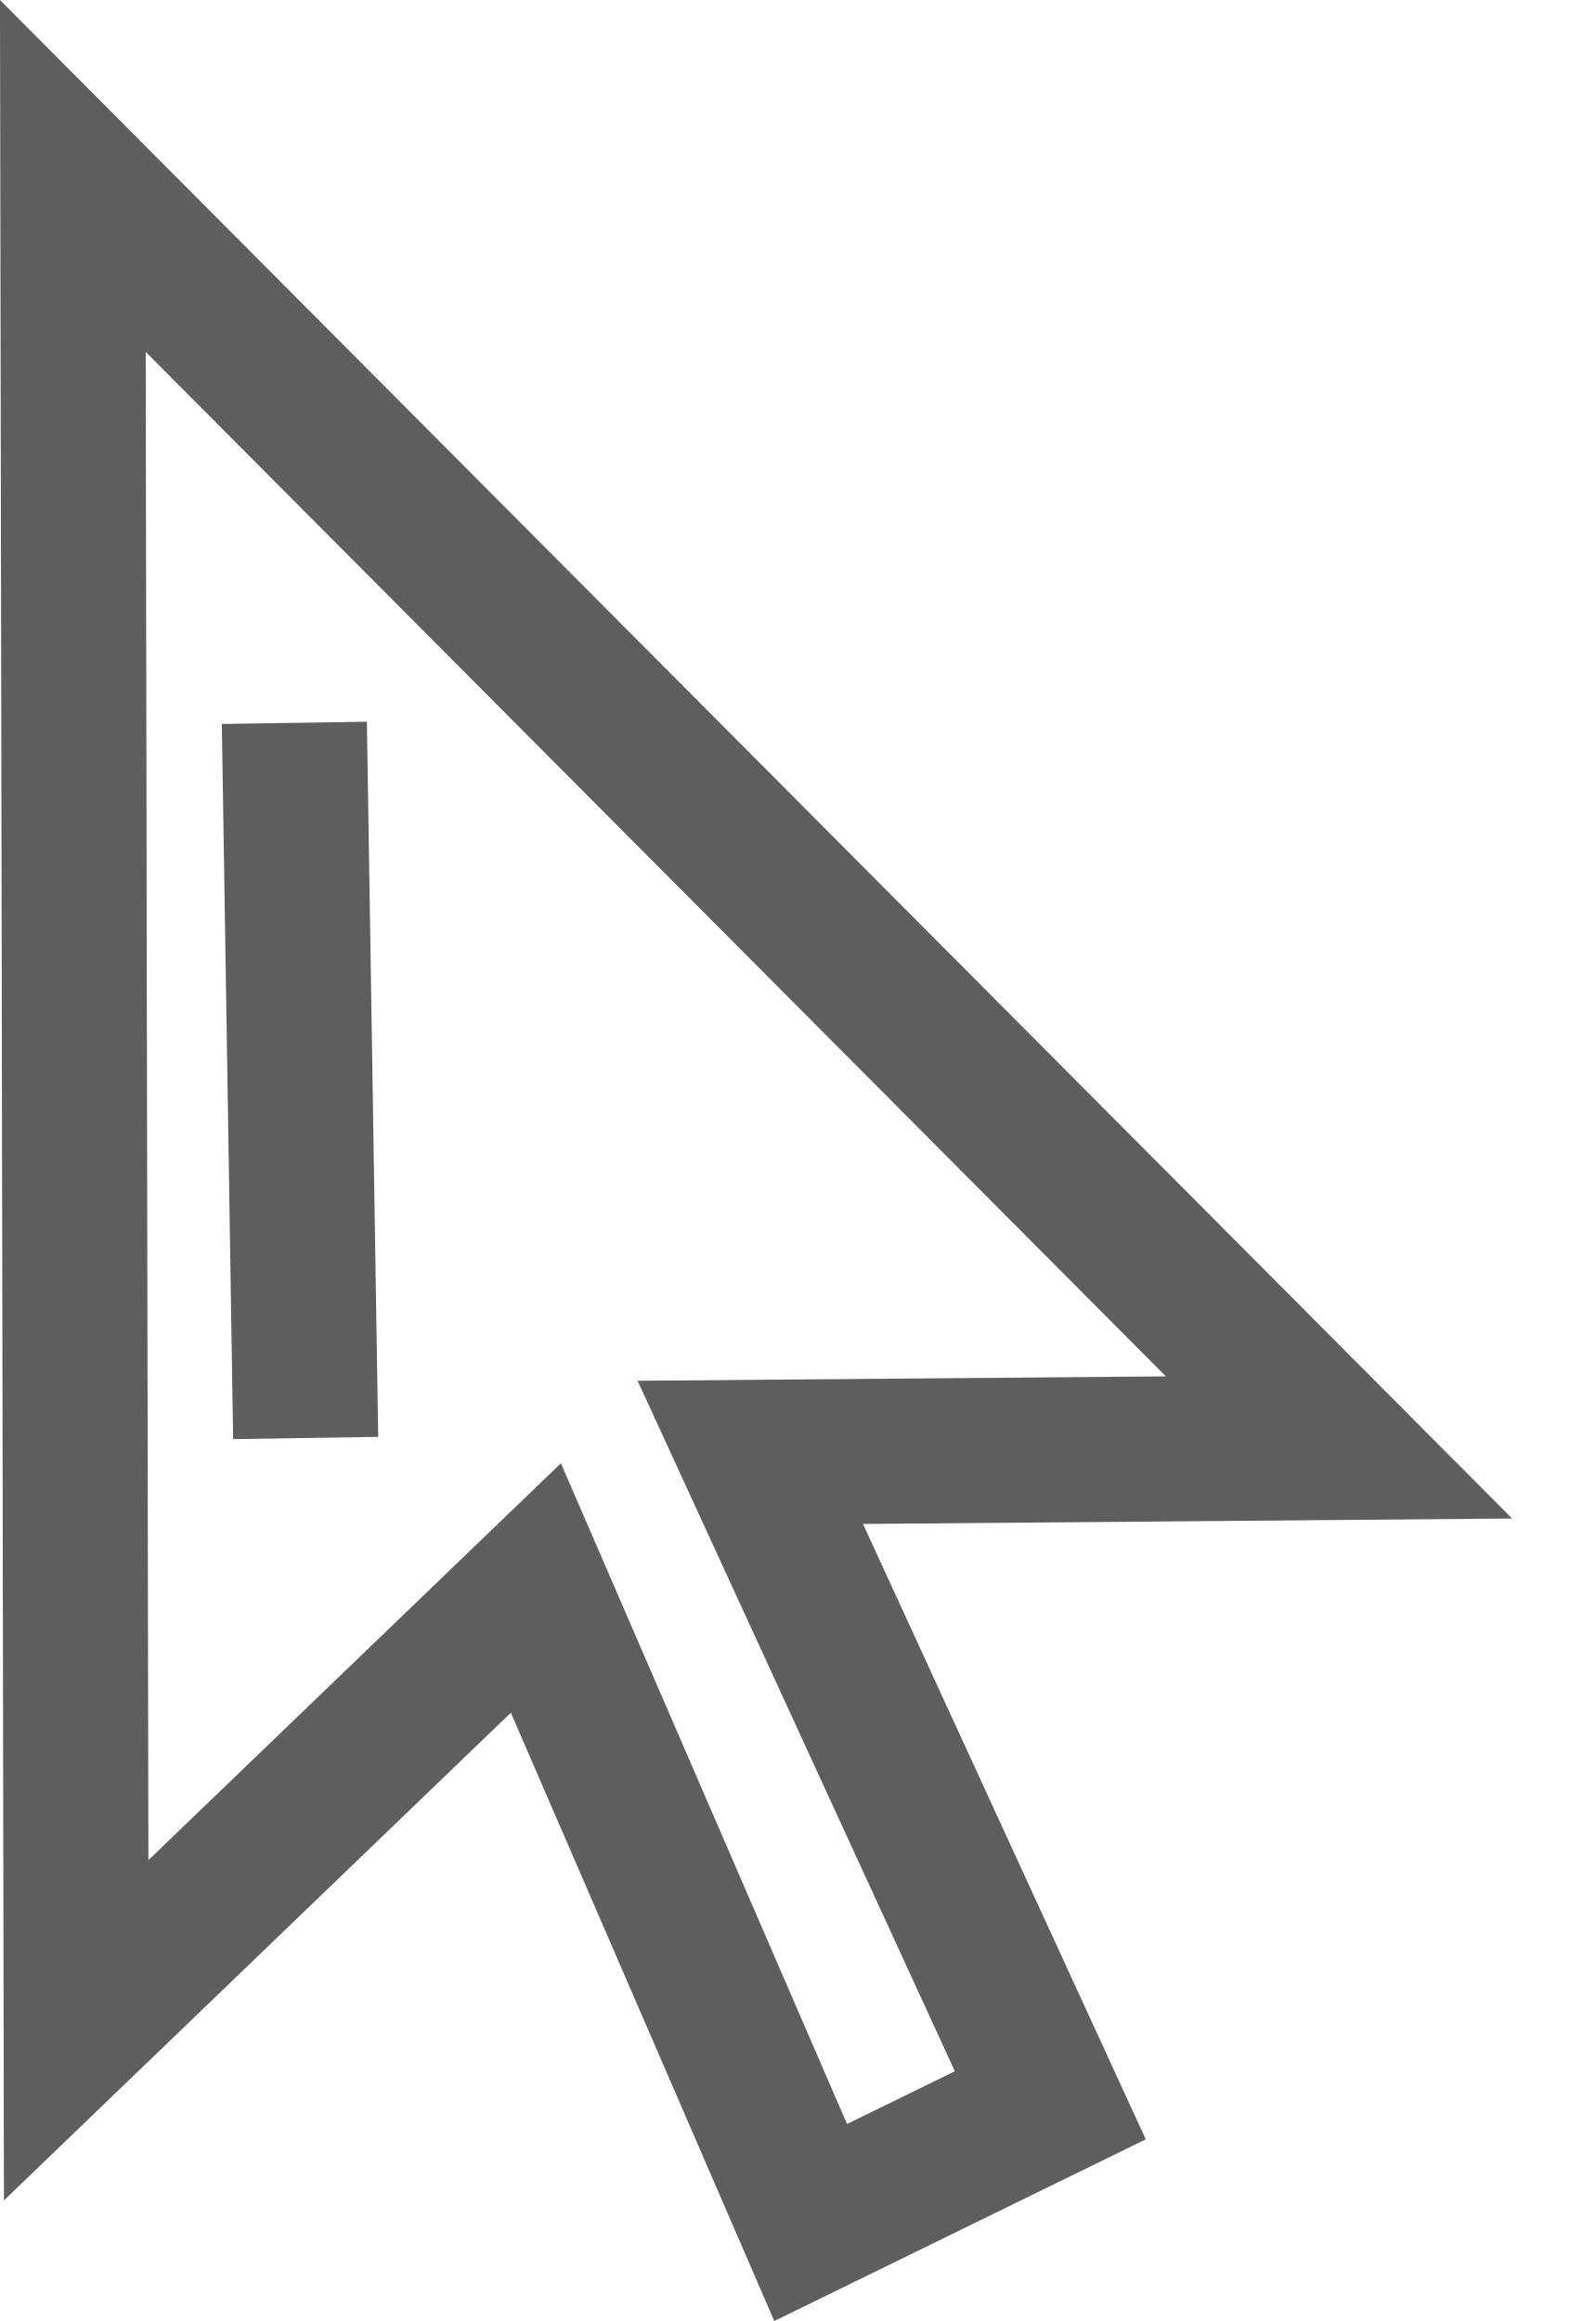
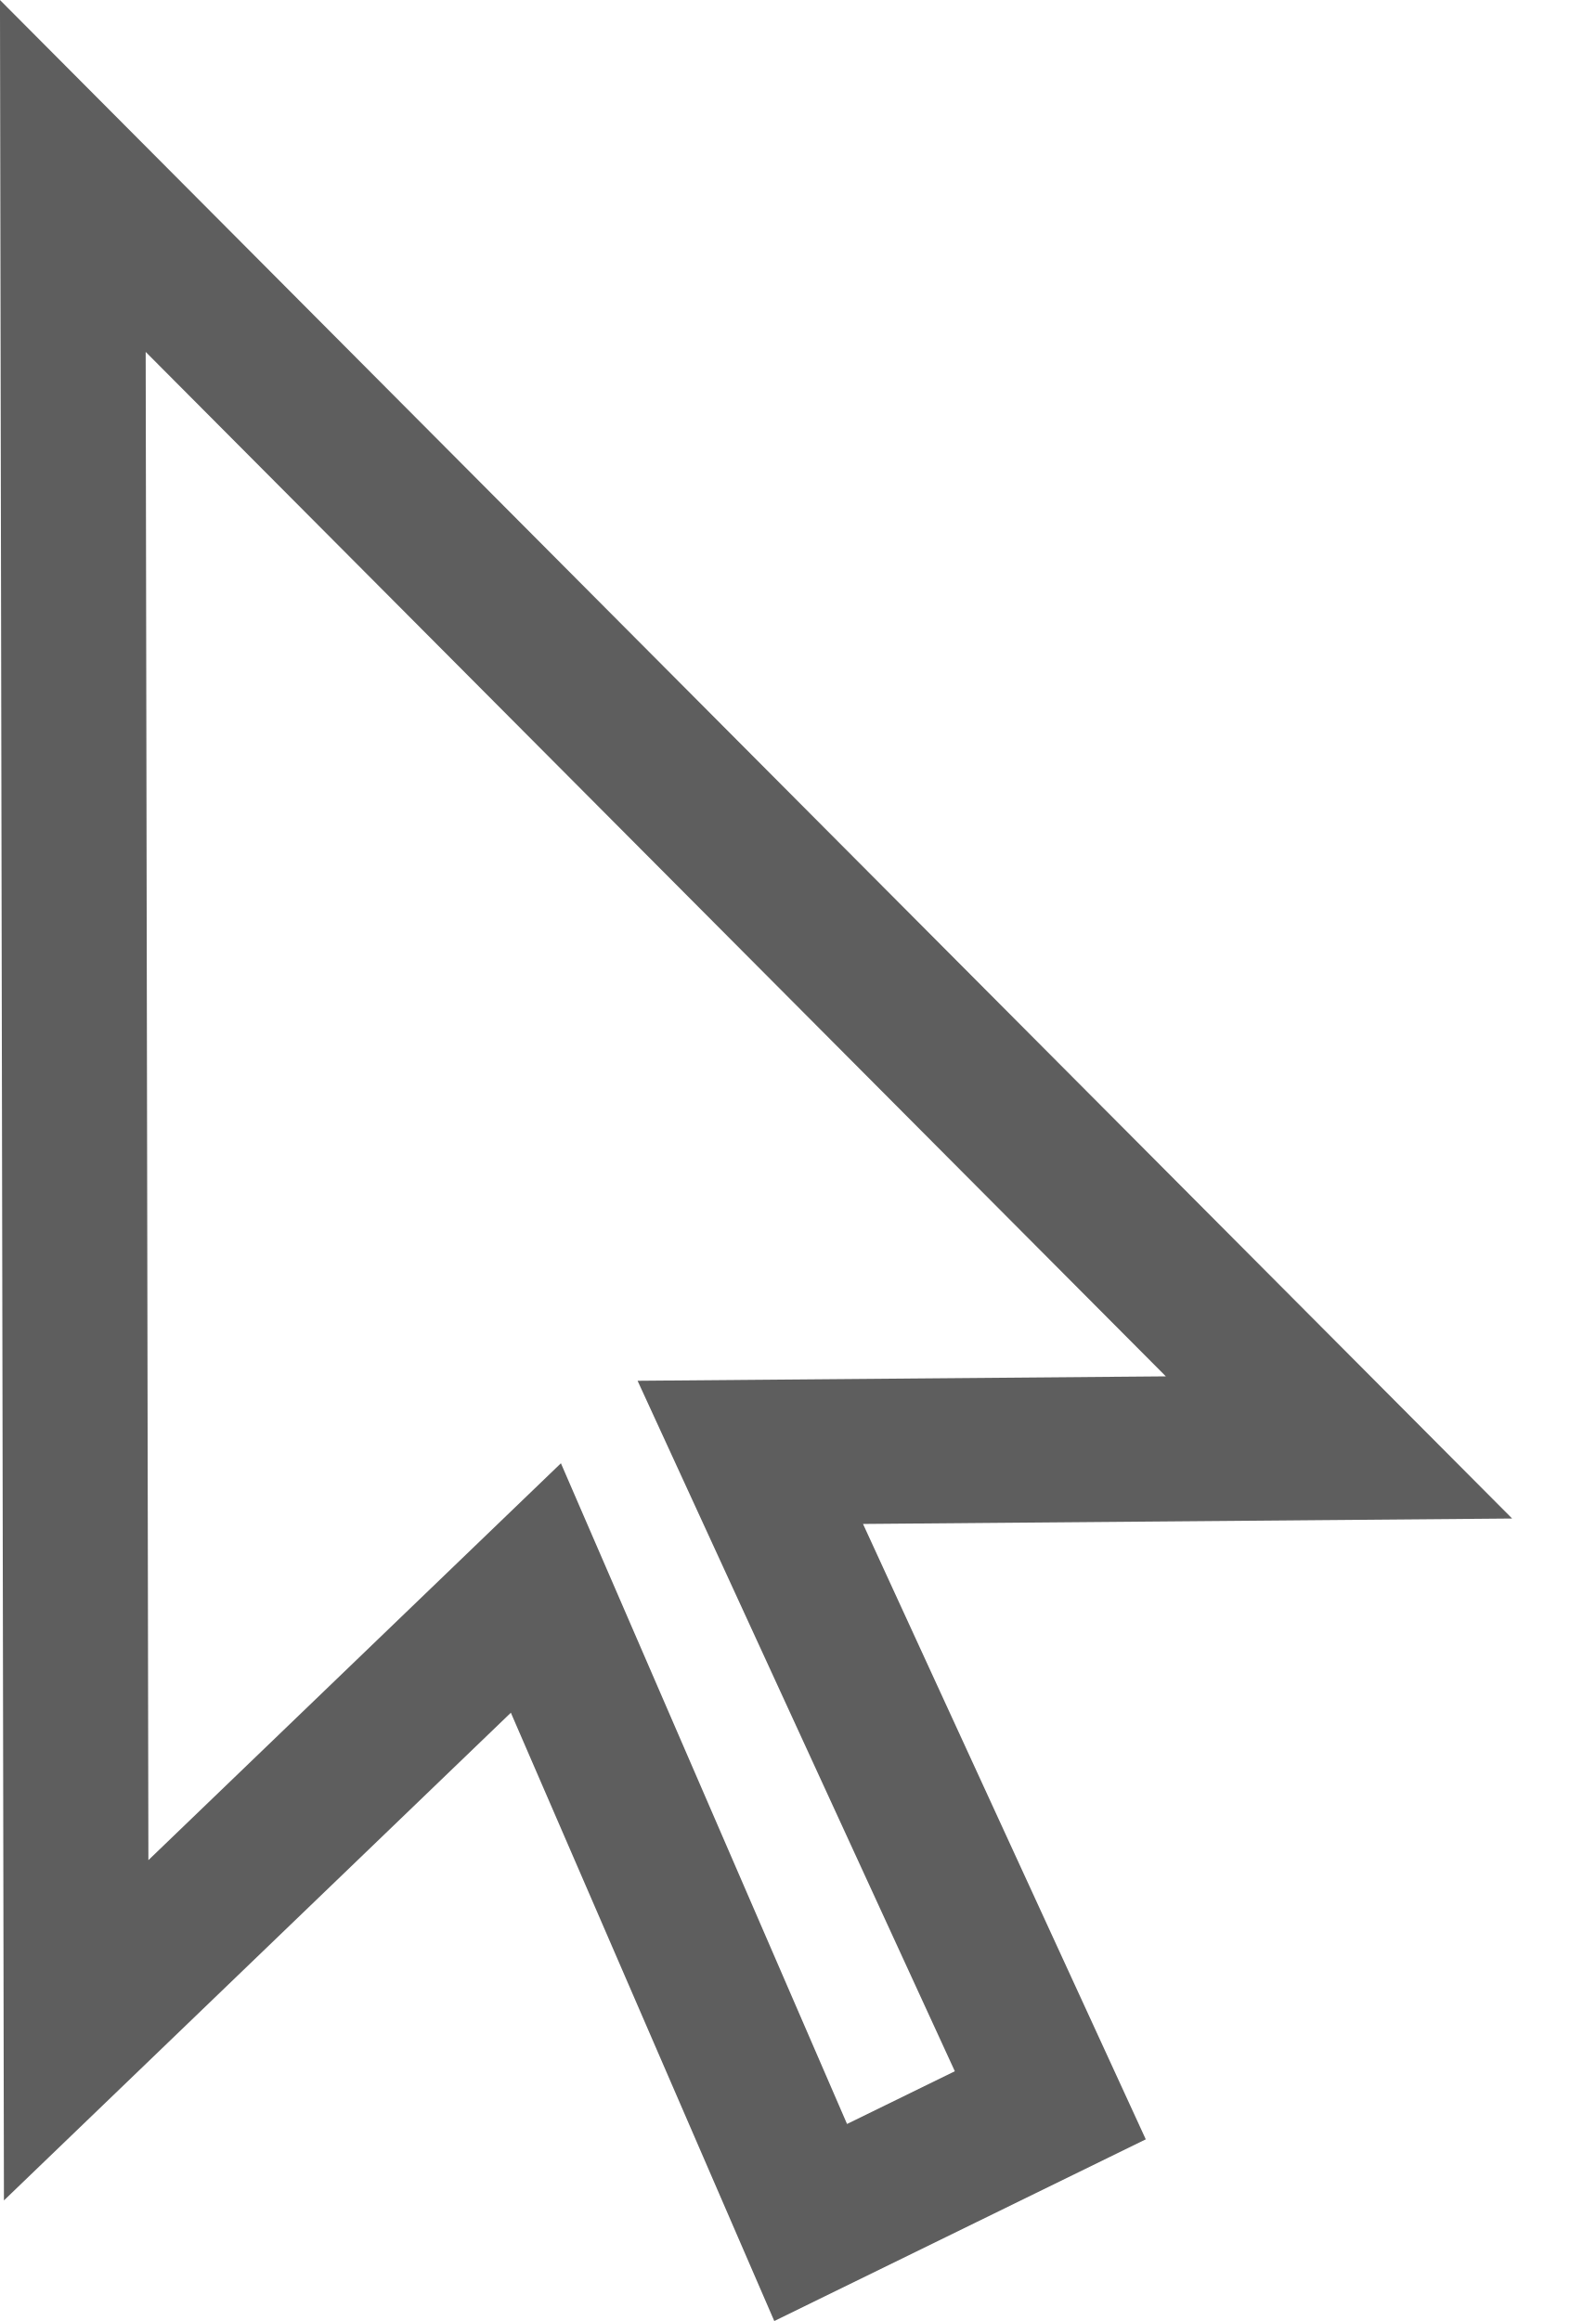
- <svg xmlns="http://www.w3.org/2000/svg" width="11px" height="16px" viewBox="0 0 11 16" version="1.1">
-   <defs />
+ <svg xmlns="http://www.w3.org/2000/svg" width="11px" height="16px" viewBox="0 0 11 16" version="1.1" id="svg2">
+   <defs id="defs8" />
  <g id="Icons" stroke="none" stroke-width="1" fill="none" fill-rule="evenodd">
    <g id="Artboard" transform="translate(-60, -401)" stroke="#5E5E5E">
      <g id="pointer" transform="translate(60, 401)">
        <path d="M0.502,1.213 L0.525,13.996 L3.694,10.947 L5.588,15.321 L7.24,14.513 L5.172,10.012 L9.23,9.978 L0.502,1.213 Z" id="Fill-10" />
-         <path d="M2.029,4.983 L2.107,9.913" id="Path-8" />
      </g>
    </g>
  </g>
</svg>
